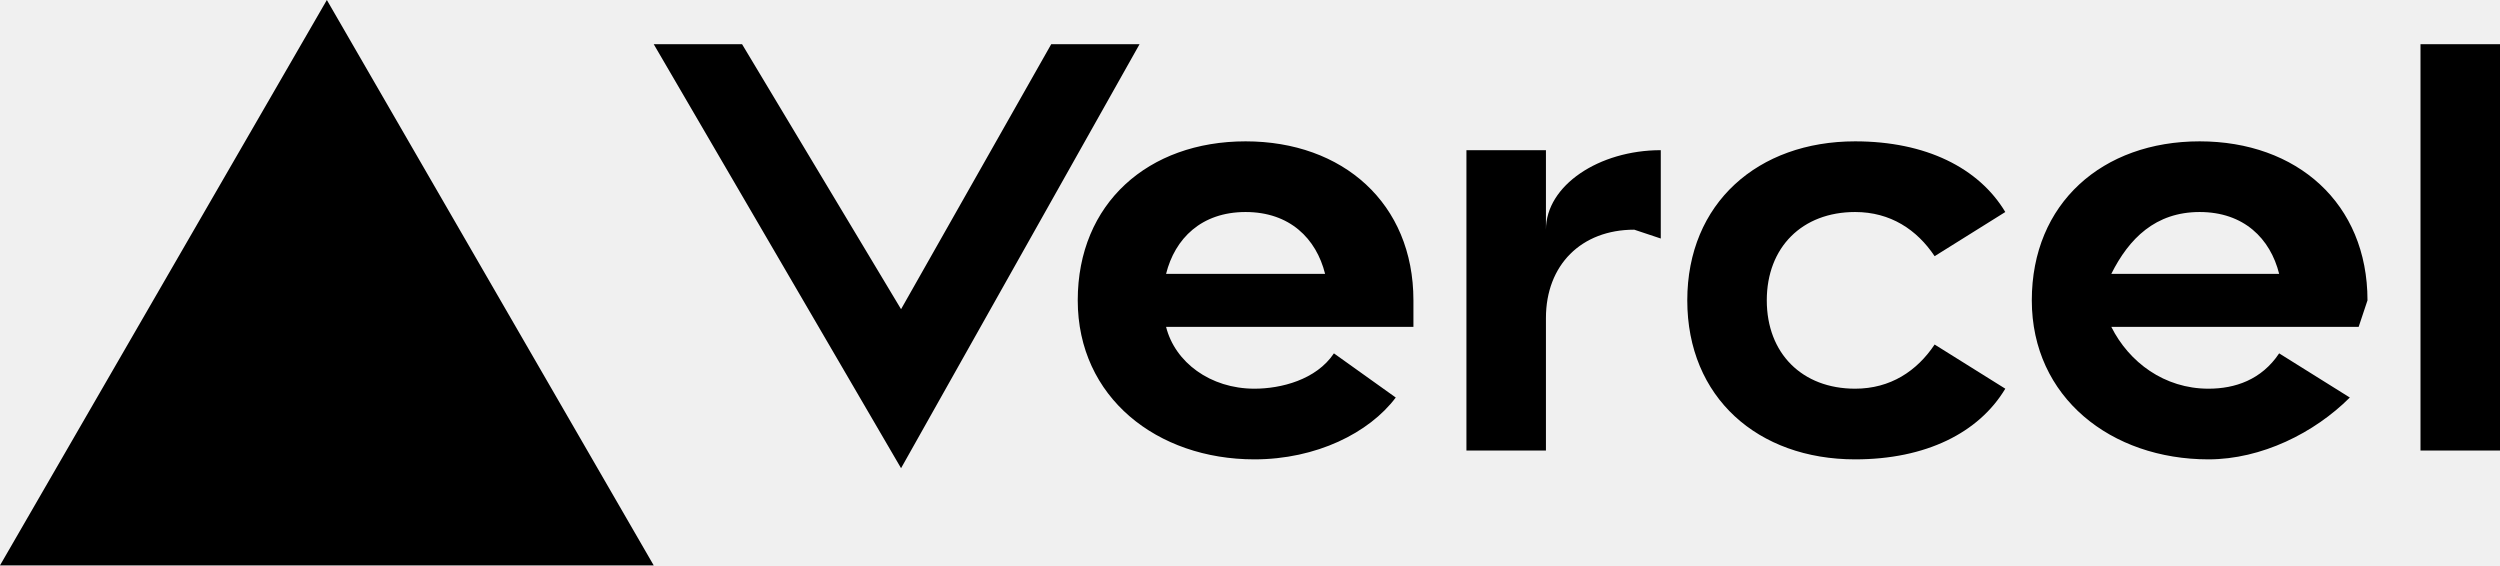
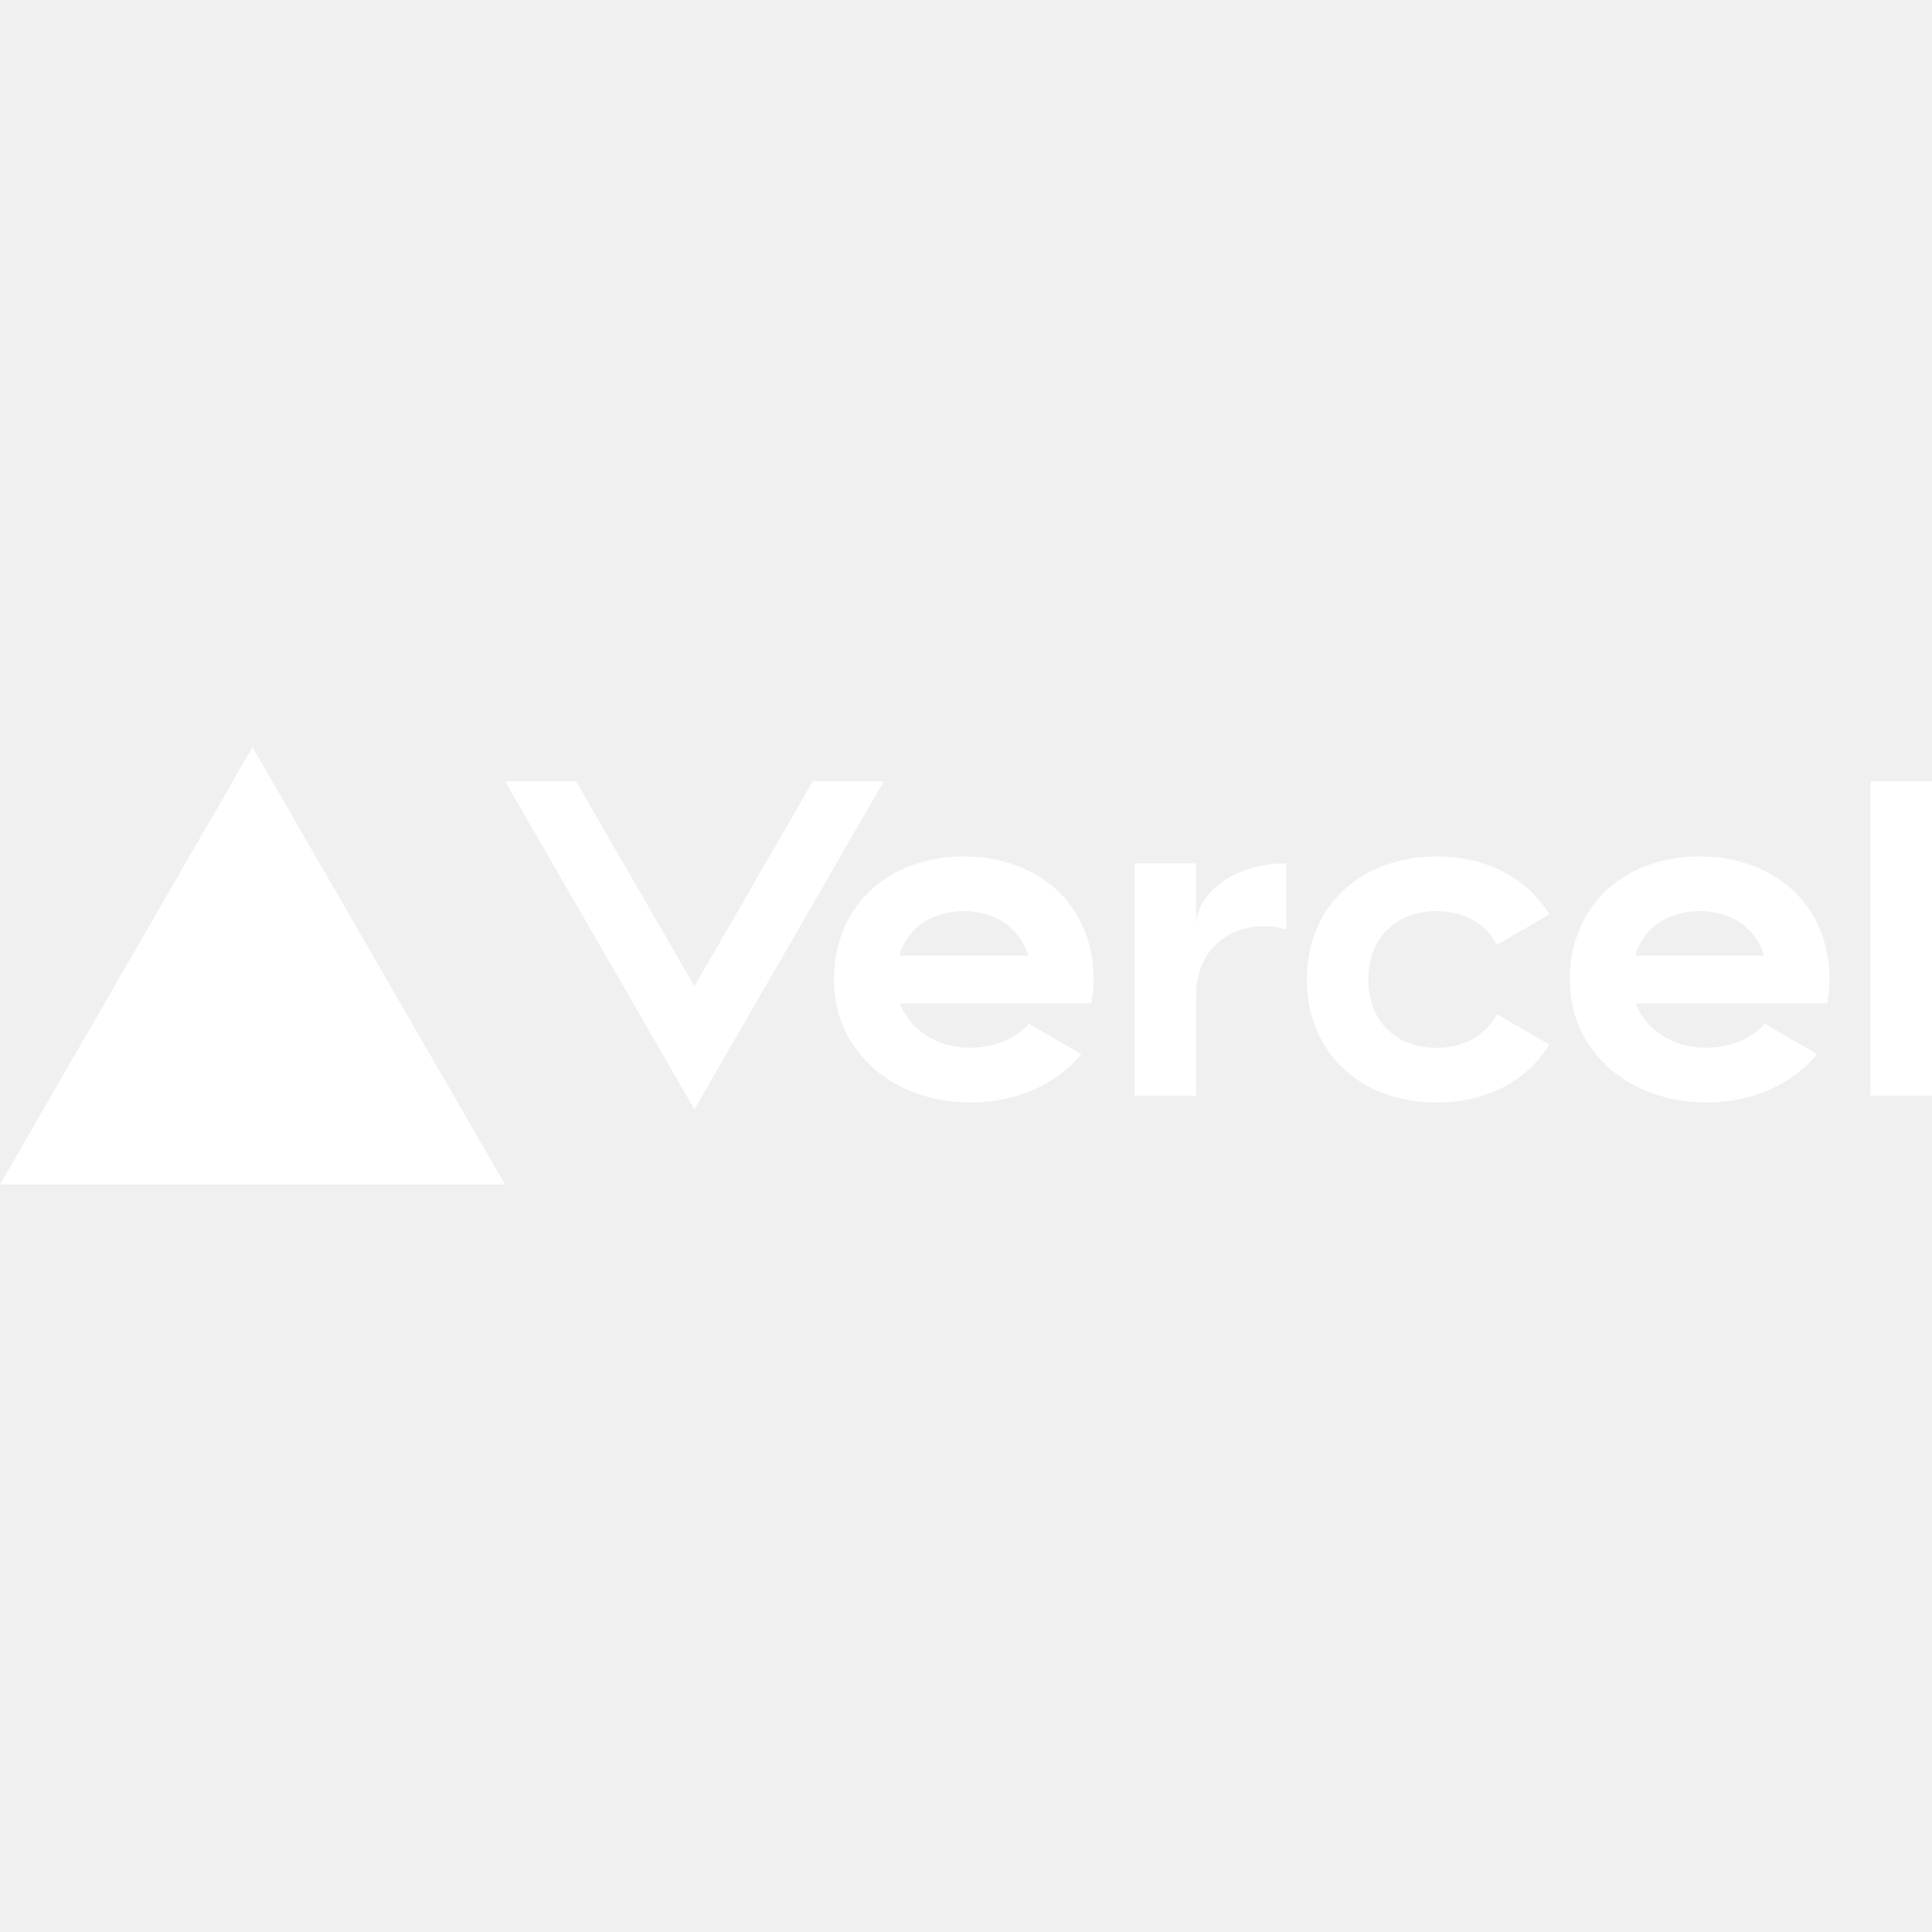
- <svg xmlns="http://www.w3.org/2000/svg" fill="none" viewBox="0 0 283 64">
-   <path fill="black" d="M141 16c-11 0-19 7-19 18s9 18 20 18c7 0 13-3 16-7l-7-5c-2 3-6 4-9 4-5 0-9-3-10-7h28v-3c0-11-8-18-19-18zm-9 15c1-4 4-7 9-7s8 3 9 7h-18zm117-15c-11 0-19 7-19 18s9 18 20 18c6 0 12-3 16-7l-8-5c-2 3-5 4-8 4-5 0-9-3-11-7h28l1-3c0-11-8-18-19-18zm-10 15c2-4 5-7 10-7s8 3 9 7h-19zm-39 3c0 6 4 10 10 10 4 0 7-2 9-5l8 5c-3 5-9 8-17 8-11 0-19-7-19-18s8-18 19-18c8 0 14 3 17 8l-8 5c-2-3-5-5-9-5-6 0-10 4-10 10zm83-29v46h-9V5h9zM37 0l37 64H0L37 0zm92 5-27 48L74 5h10l18 30 17-30h10zm59 12v10l-3-1c-6 0-10 4-10 10v15h-9V17h9v9c0-5 6-9 13-9z" />
+ <svg xmlns="http://www.w3.org/2000/svg" width="800px" height="800px" viewBox="0 -198 512 512" version="1.1" preserveAspectRatio="xMidYMid" fill="#000000">
+   <g id="SVGRepo_bgCarrier" stroke-width="0" />
+   <g id="SVGRepo_tracerCarrier" stroke-linecap="round" stroke-linejoin="round" />
+   <g id="SVGRepo_iconCarrier">
+     <g>
+       <path d="M255.42,28.976 C235.427,28.976 221.012,42.015 221.012,61.573 C221.012,81.132 237.238,94.171 257.231,94.171 C269.311,94.171 279.959,89.39 286.551,81.331 L272.697,73.327 C269.039,77.329 263.479,79.665 257.231,79.665 C248.557,79.665 241.186,75.138 238.452,67.894 L289.195,67.894 C289.594,65.865 289.829,63.765 289.829,61.555 C289.829,42.015 275.414,28.976 255.42,28.976 Z M238.289,55.235 C240.552,48.009 246.746,43.463 255.402,43.463 C264.077,43.463 270.271,48.009 272.516,55.235 L238.289,55.235 L238.289,55.235 Z M450.427,28.976 C430.434,28.976 416.018,42.015 416.018,61.573 C416.018,81.132 432.244,94.171 452.238,94.171 C464.317,94.171 474.965,89.39 481.557,81.331 L467.703,73.327 C464.045,77.329 458.486,79.665 452.238,79.665 C443.563,79.665 436.192,75.138 433.458,67.894 L484.201,67.894 C484.6,65.865 484.835,63.765 484.835,61.555 C484.835,42.015 470.42,28.976 450.427,28.976 L450.427,28.976 Z M433.313,55.235 C435.577,48.009 441.77,43.463 450.427,43.463 C459.101,43.463 465.295,48.009 467.54,55.235 L433.313,55.235 Z M362.63,61.573 C362.63,72.439 369.729,79.683 380.74,79.683 C388.201,79.683 393.797,76.297 396.677,70.773 L410.585,78.796 C404.826,88.394 394.033,94.171 380.74,94.171 C360.729,94.171 346.332,81.132 346.332,61.573 C346.332,42.015 360.747,28.976 380.74,28.976 C394.033,28.976 404.808,34.753 410.585,44.351 L396.677,52.374 C393.797,46.85 388.201,43.463 380.74,43.463 C369.748,43.463 362.63,50.707 362.63,61.573 Z M512,9.055 L512,92.36 L495.701,92.36 L495.701,9.055 L512,9.055 Z M66.916,-1.42108547e-14 L133.831,115.903 L0,115.903 L66.916,-1.42108547e-14 Z M234.214,9.055 L184.032,95.982 L133.849,9.055 L152.666,9.055 L184.032,63.384 L215.398,9.055 L234.214,9.055 Z M340.899,30.787 L340.899,48.335 C339.088,47.81 337.168,47.448 335.104,47.448 C324.582,47.448 316.994,54.692 316.994,65.557 L316.994,92.36 L300.695,92.36 L300.695,30.787 L316.994,30.787 L316.994,47.448 C316.994,38.248 327.697,30.787 340.899,30.787 Z" fill="#ffffff" fill-rule="nonzero"> </path>
+     </g>
+   </g>
</svg>
